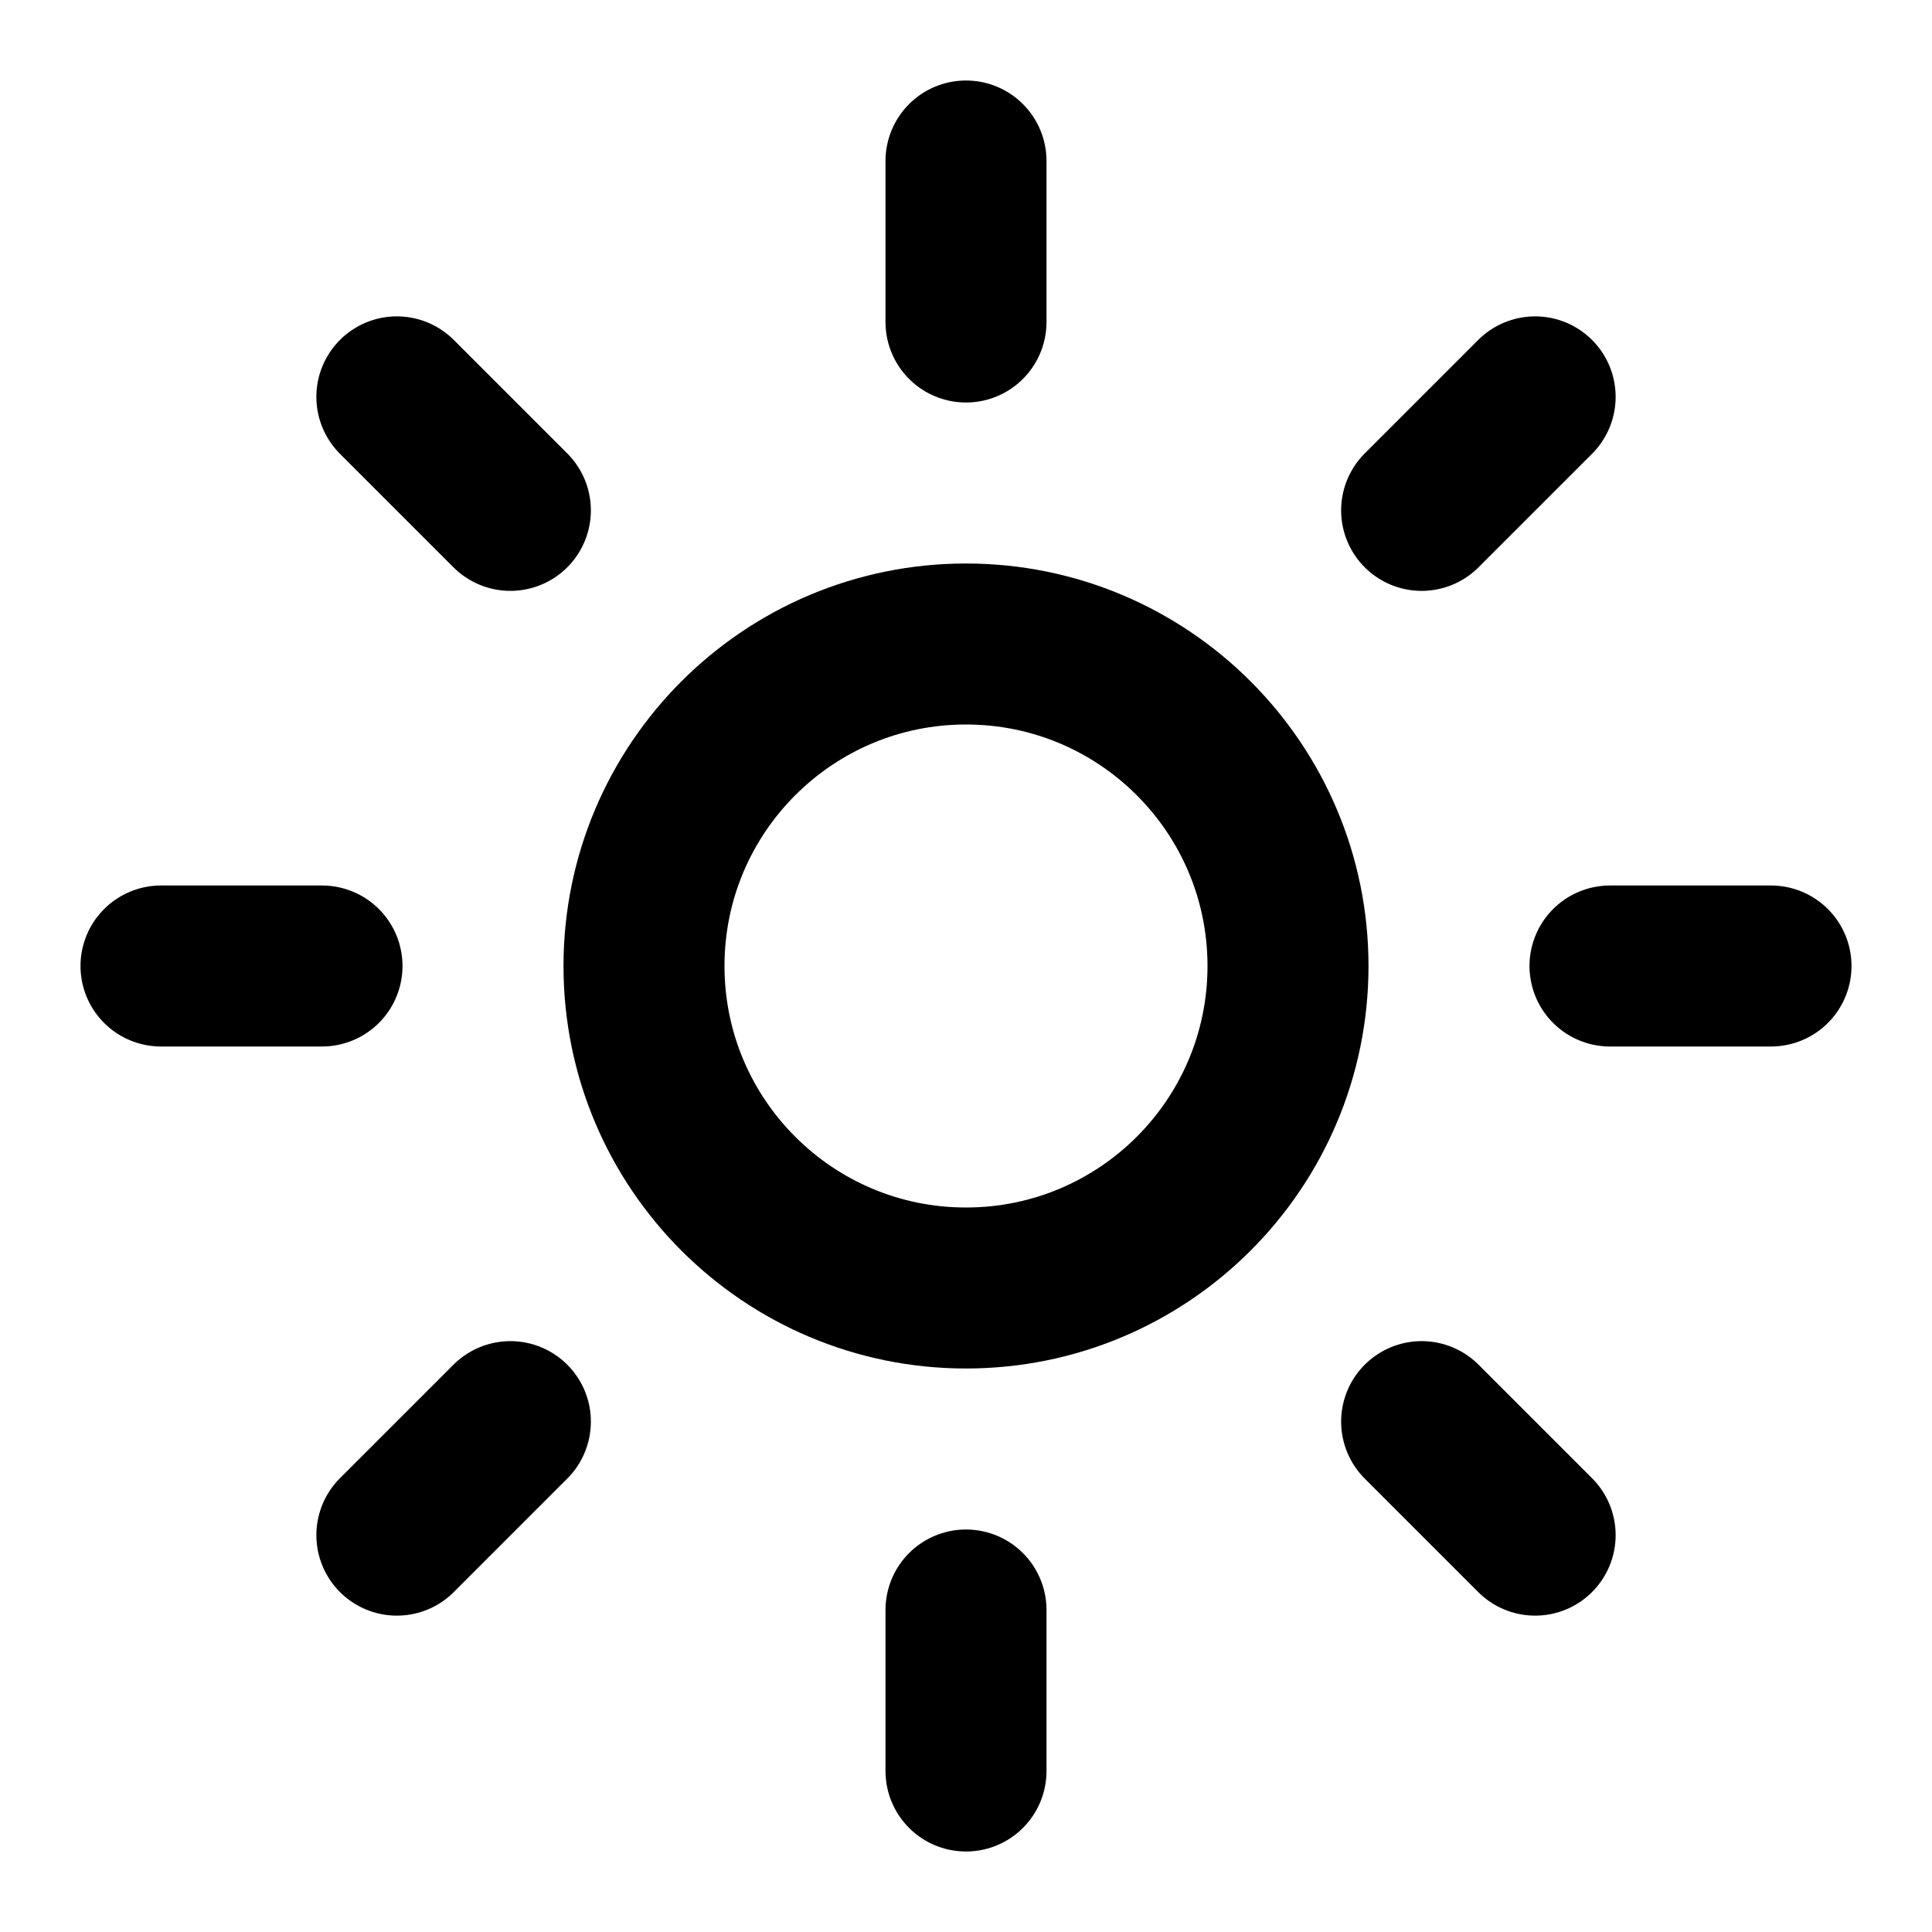
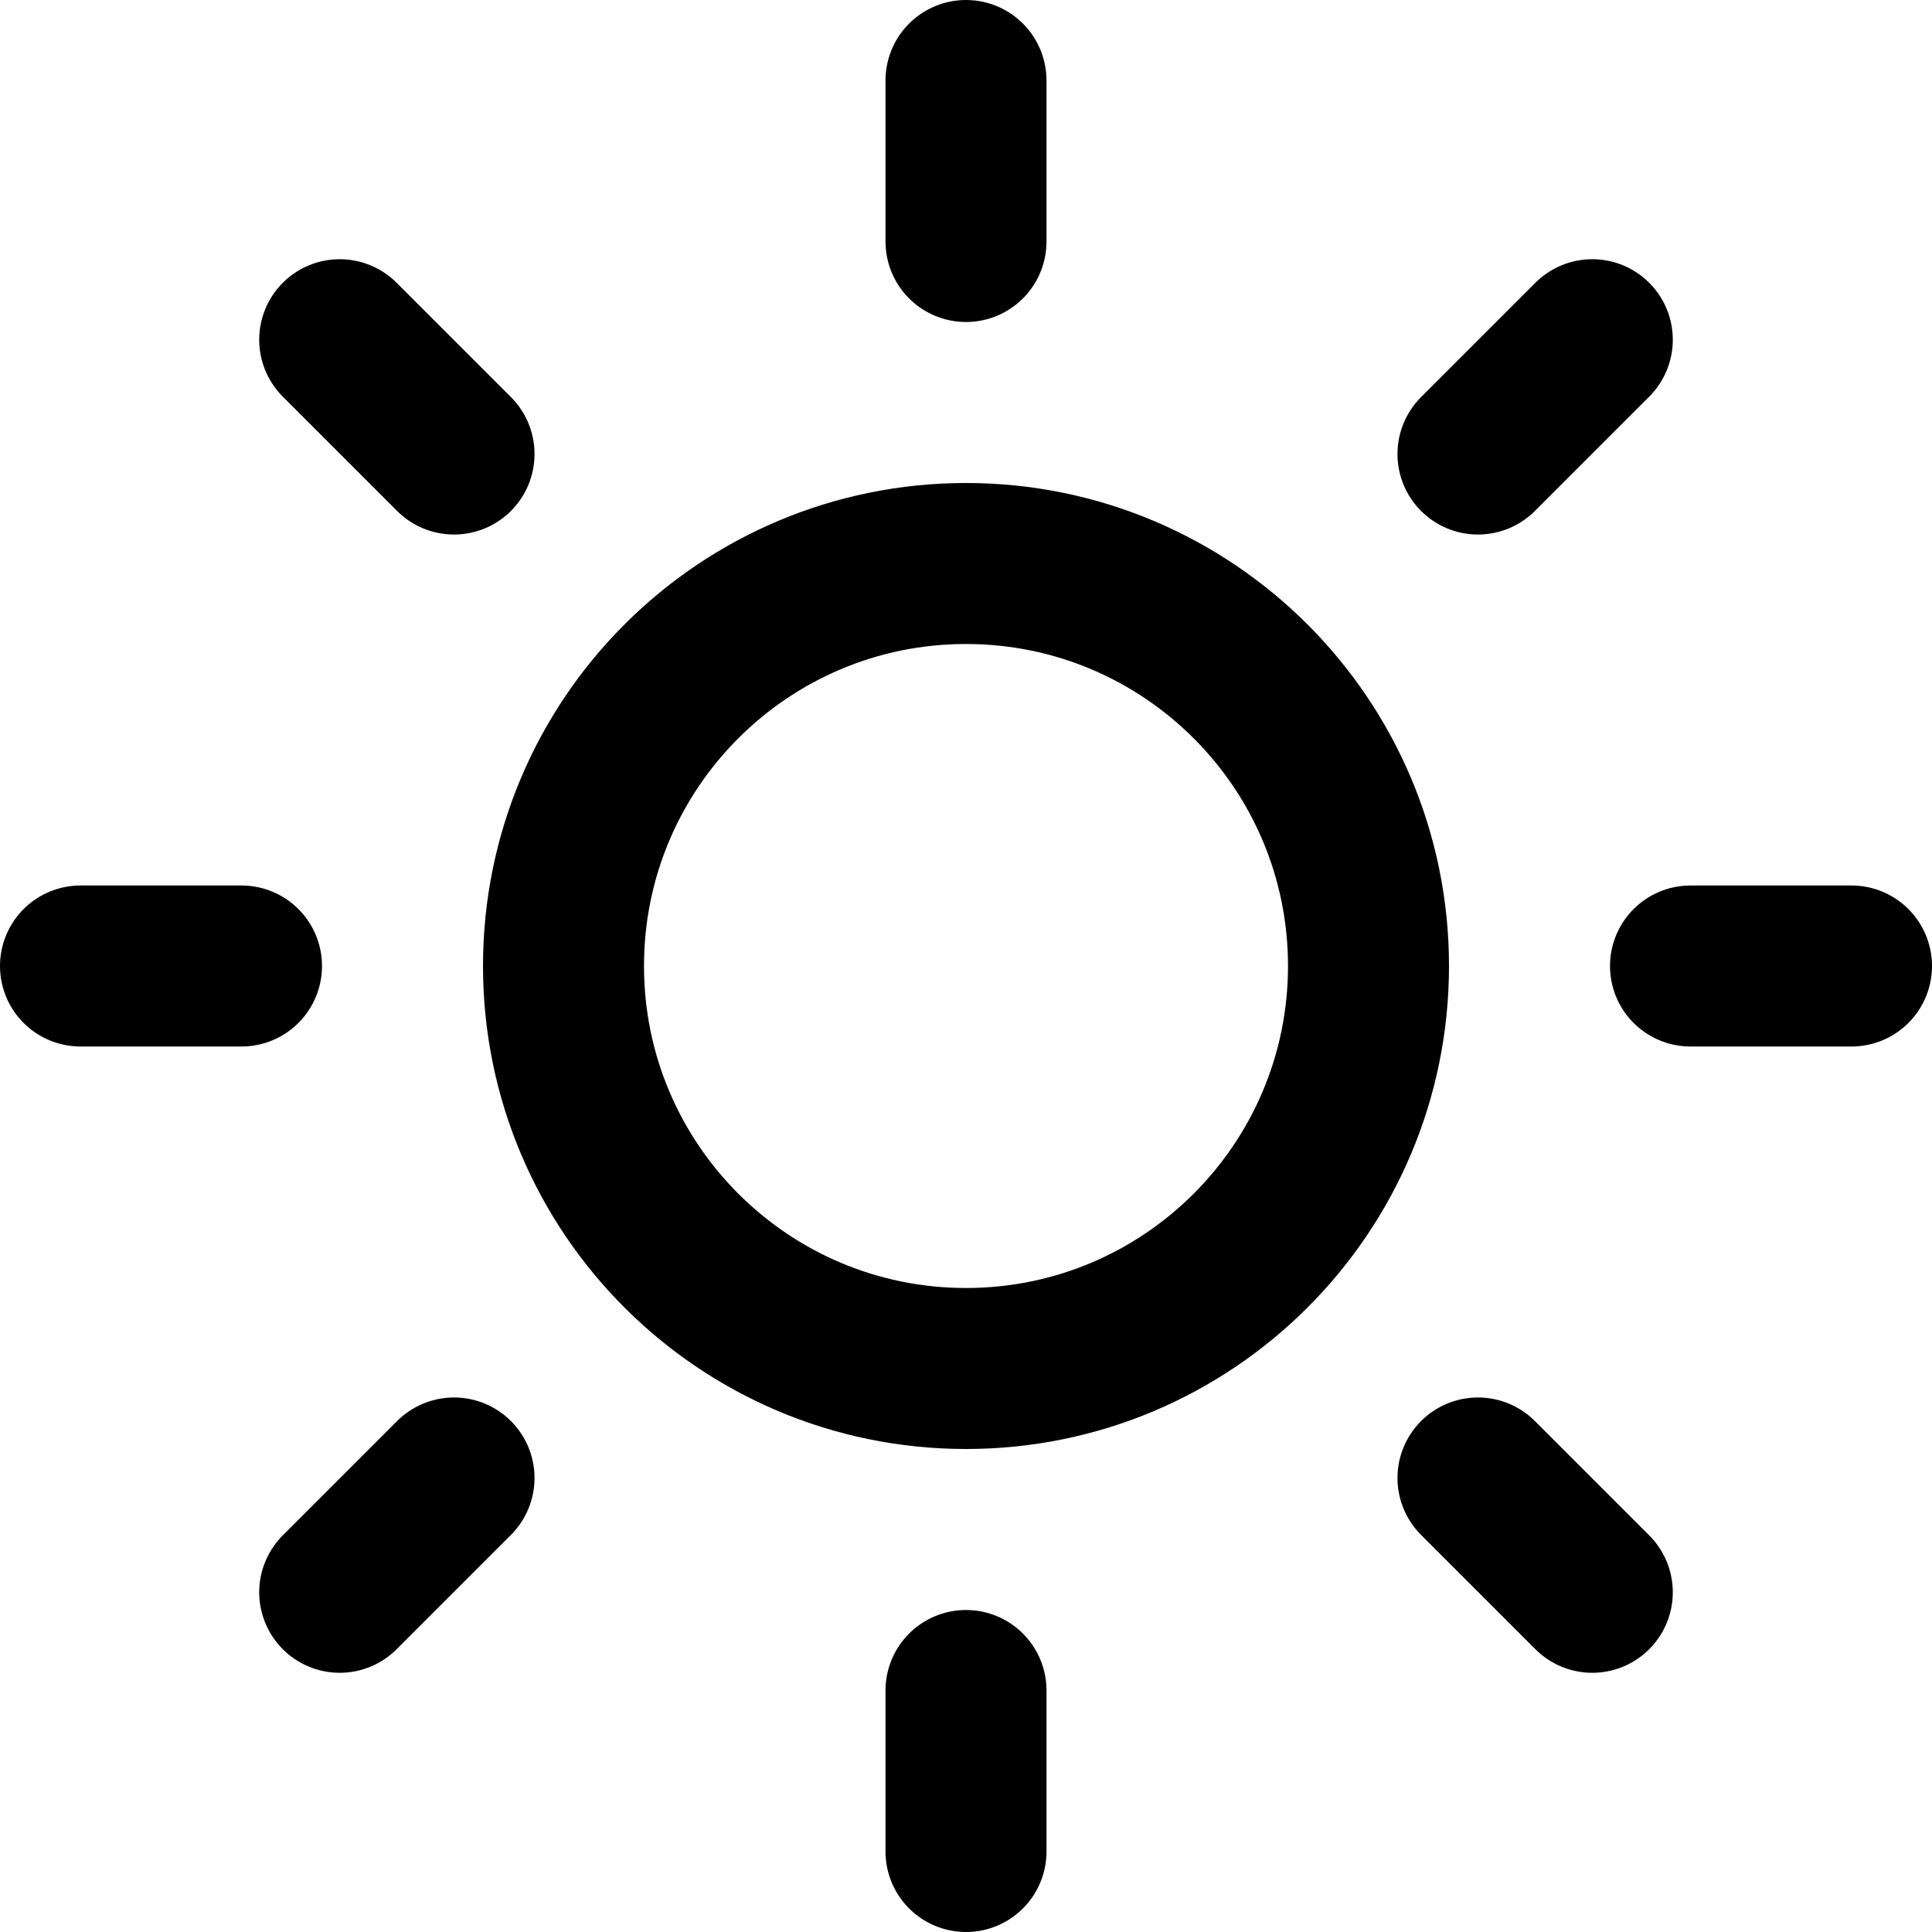
- <svg xmlns="http://www.w3.org/2000/svg" width="24" height="24" viewBox="0 0 24 24" fill="none" stroke="currentColor" stroke-width="2" stroke-linecap="round" stroke-linejoin="round" class="lucide lucide-sun">
-   <circle cx="12" cy="12" r="4" />
-   <path d="M12 2v2" />
-   <path d="M12 20v2" />
-   <path d="m4.93 4.93 1.41 1.41" />
-   <path d="m17.66 17.66 1.41 1.41" />
-   <path d="M2 12h2" />
-   <path d="M20 12h2" />
-   <path d="m6.34 17.66-1.41 1.41" />
-   <path d="m19.07 4.93-1.41 1.41" />
+ <svg xmlns="http://www.w3.org/2000/svg" width="24" height="24" viewBox="0 0 24 24" fill="none" stroke="currentColor" stroke-width="2" stroke-linecap="round" stroke-linejoin="round" class="feather feather-sun">
+   <circle cx="12" cy="12" r="5" />
+   <line x1="12" y1="1" x2="12" y2="3" />
+   <line x1="12" y1="21" x2="12" y2="23" />
+   <line x1="4.22" y1="4.22" x2="5.64" y2="5.64" />
+   <line x1="18.36" y1="18.36" x2="19.78" y2="19.78" />
+   <line x1="1" y1="12" x2="3" y2="12" />
+   <line x1="21" y1="12" x2="23" y2="12" />
+   <line x1="4.22" y1="19.78" x2="5.64" y2="18.36" />
+   <line x1="18.36" y1="5.64" x2="19.78" y2="4.22" />
</svg>
